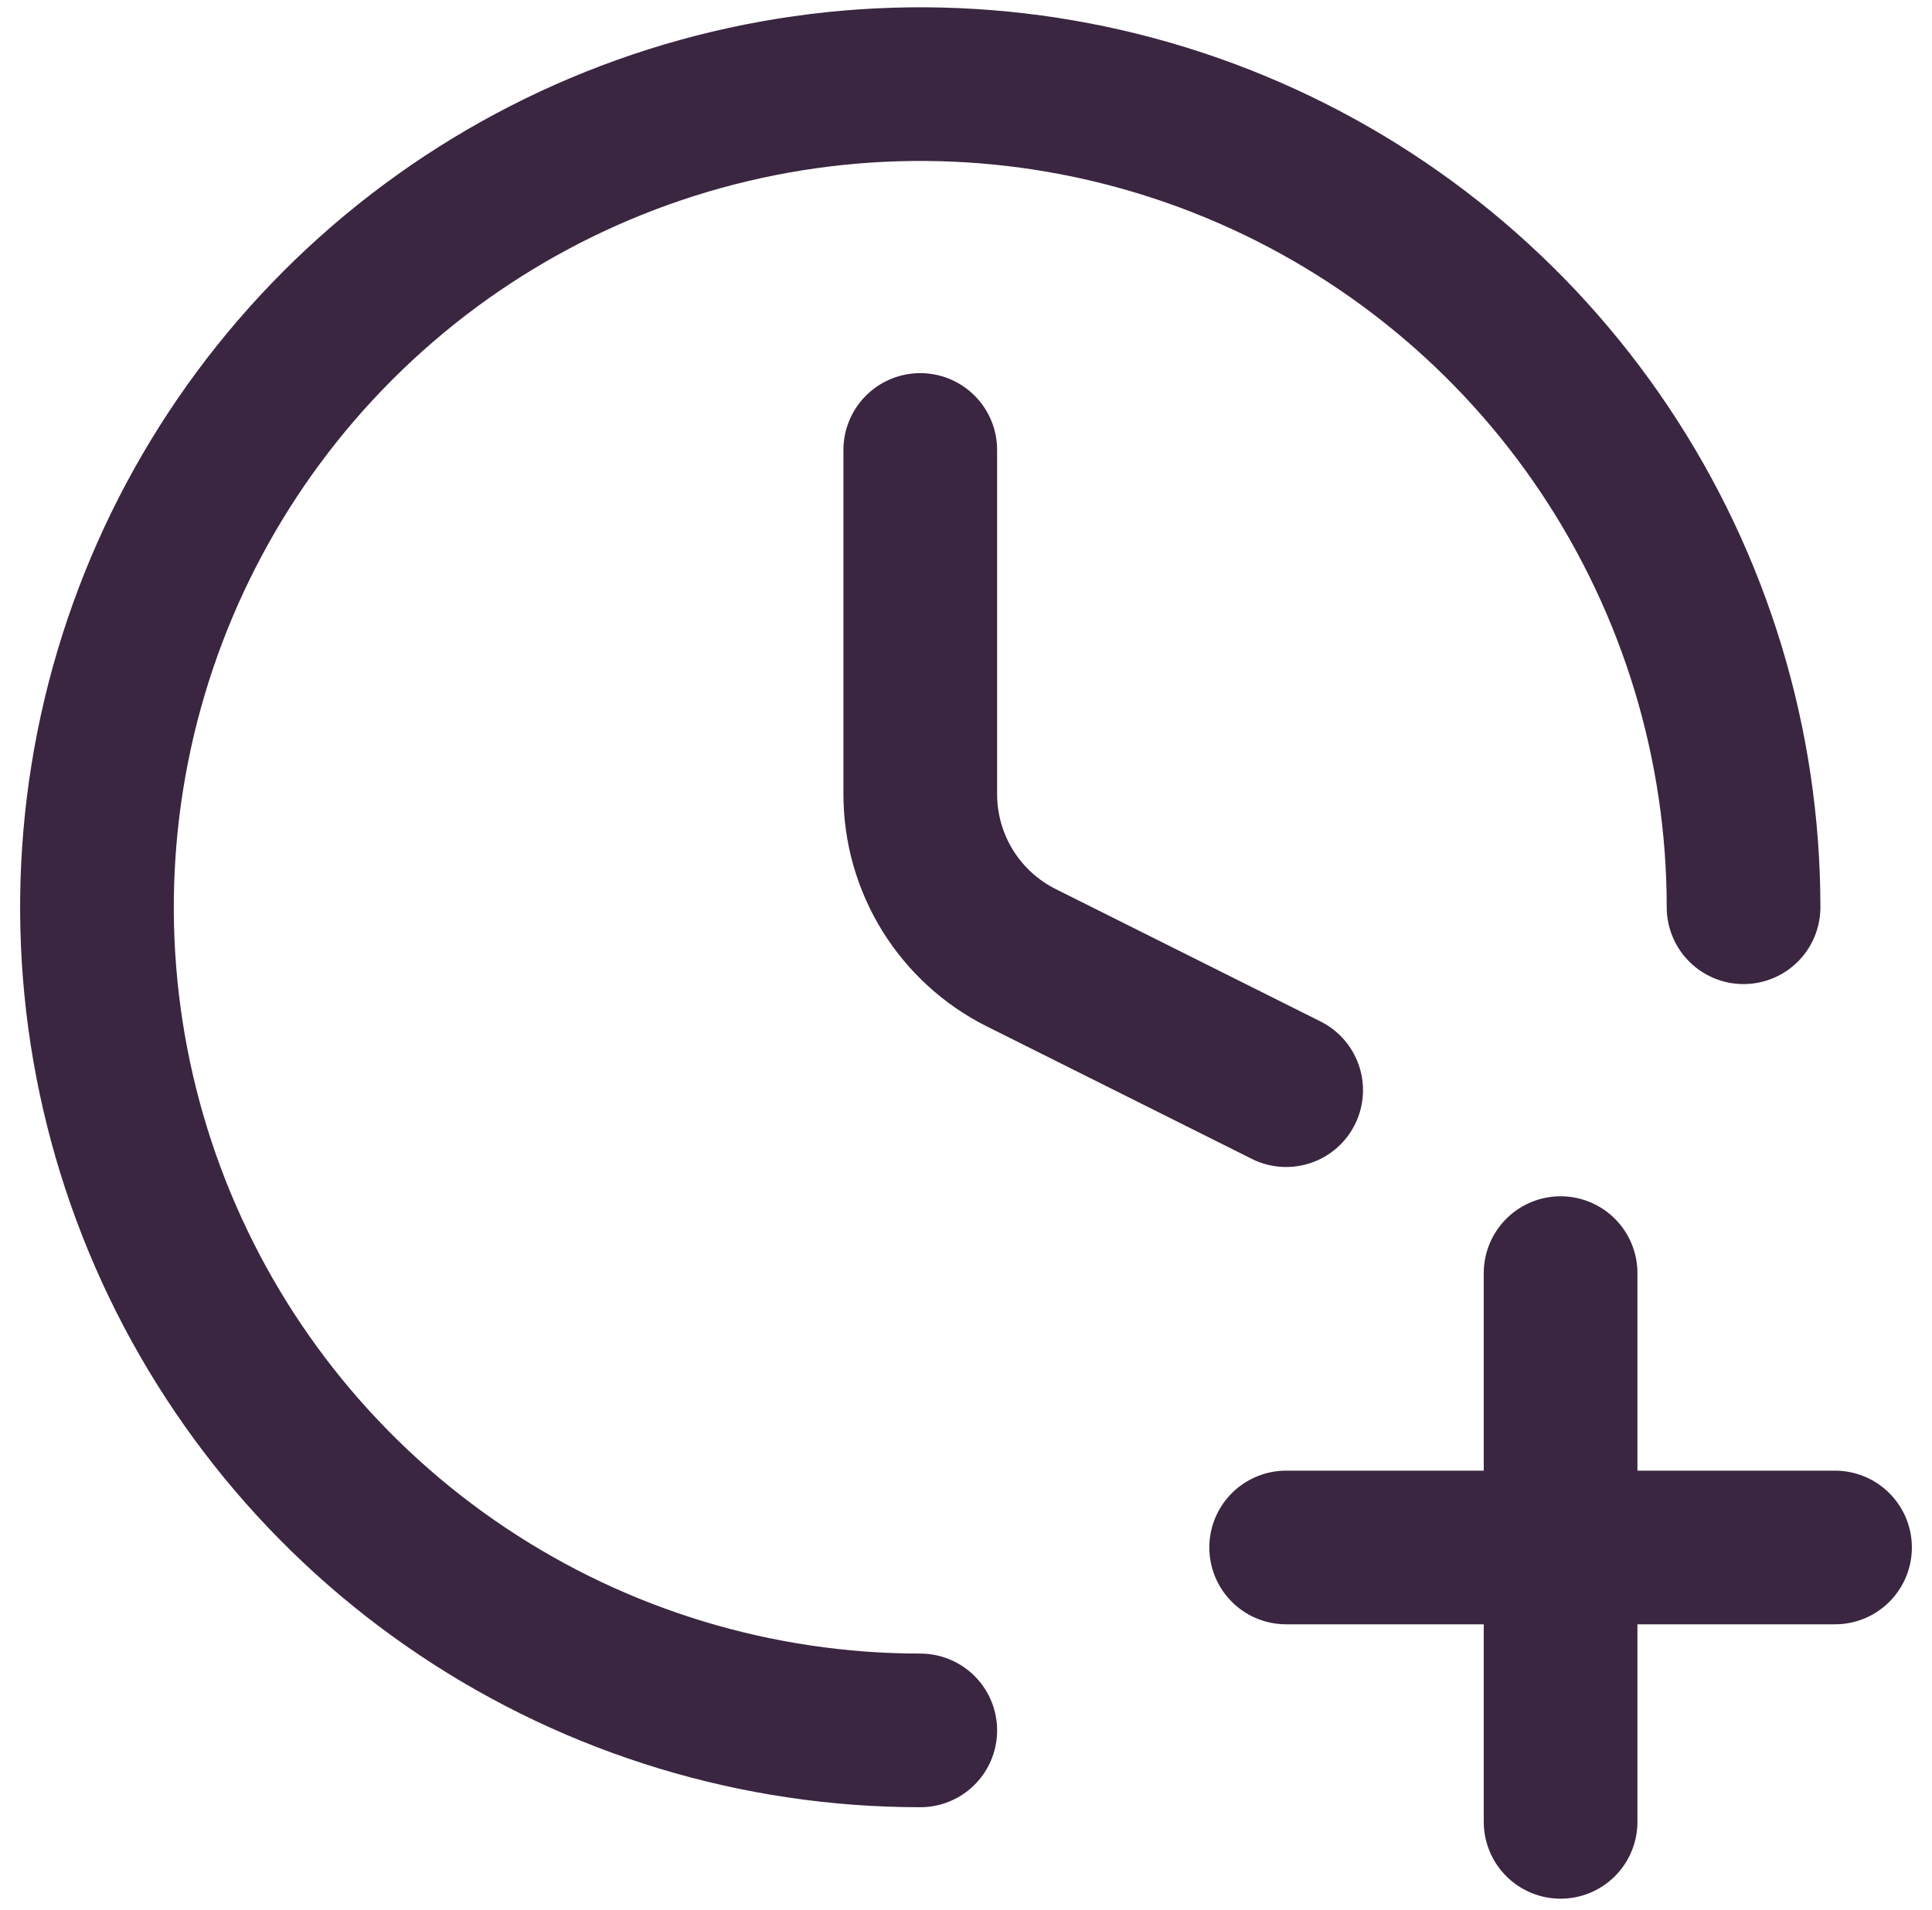
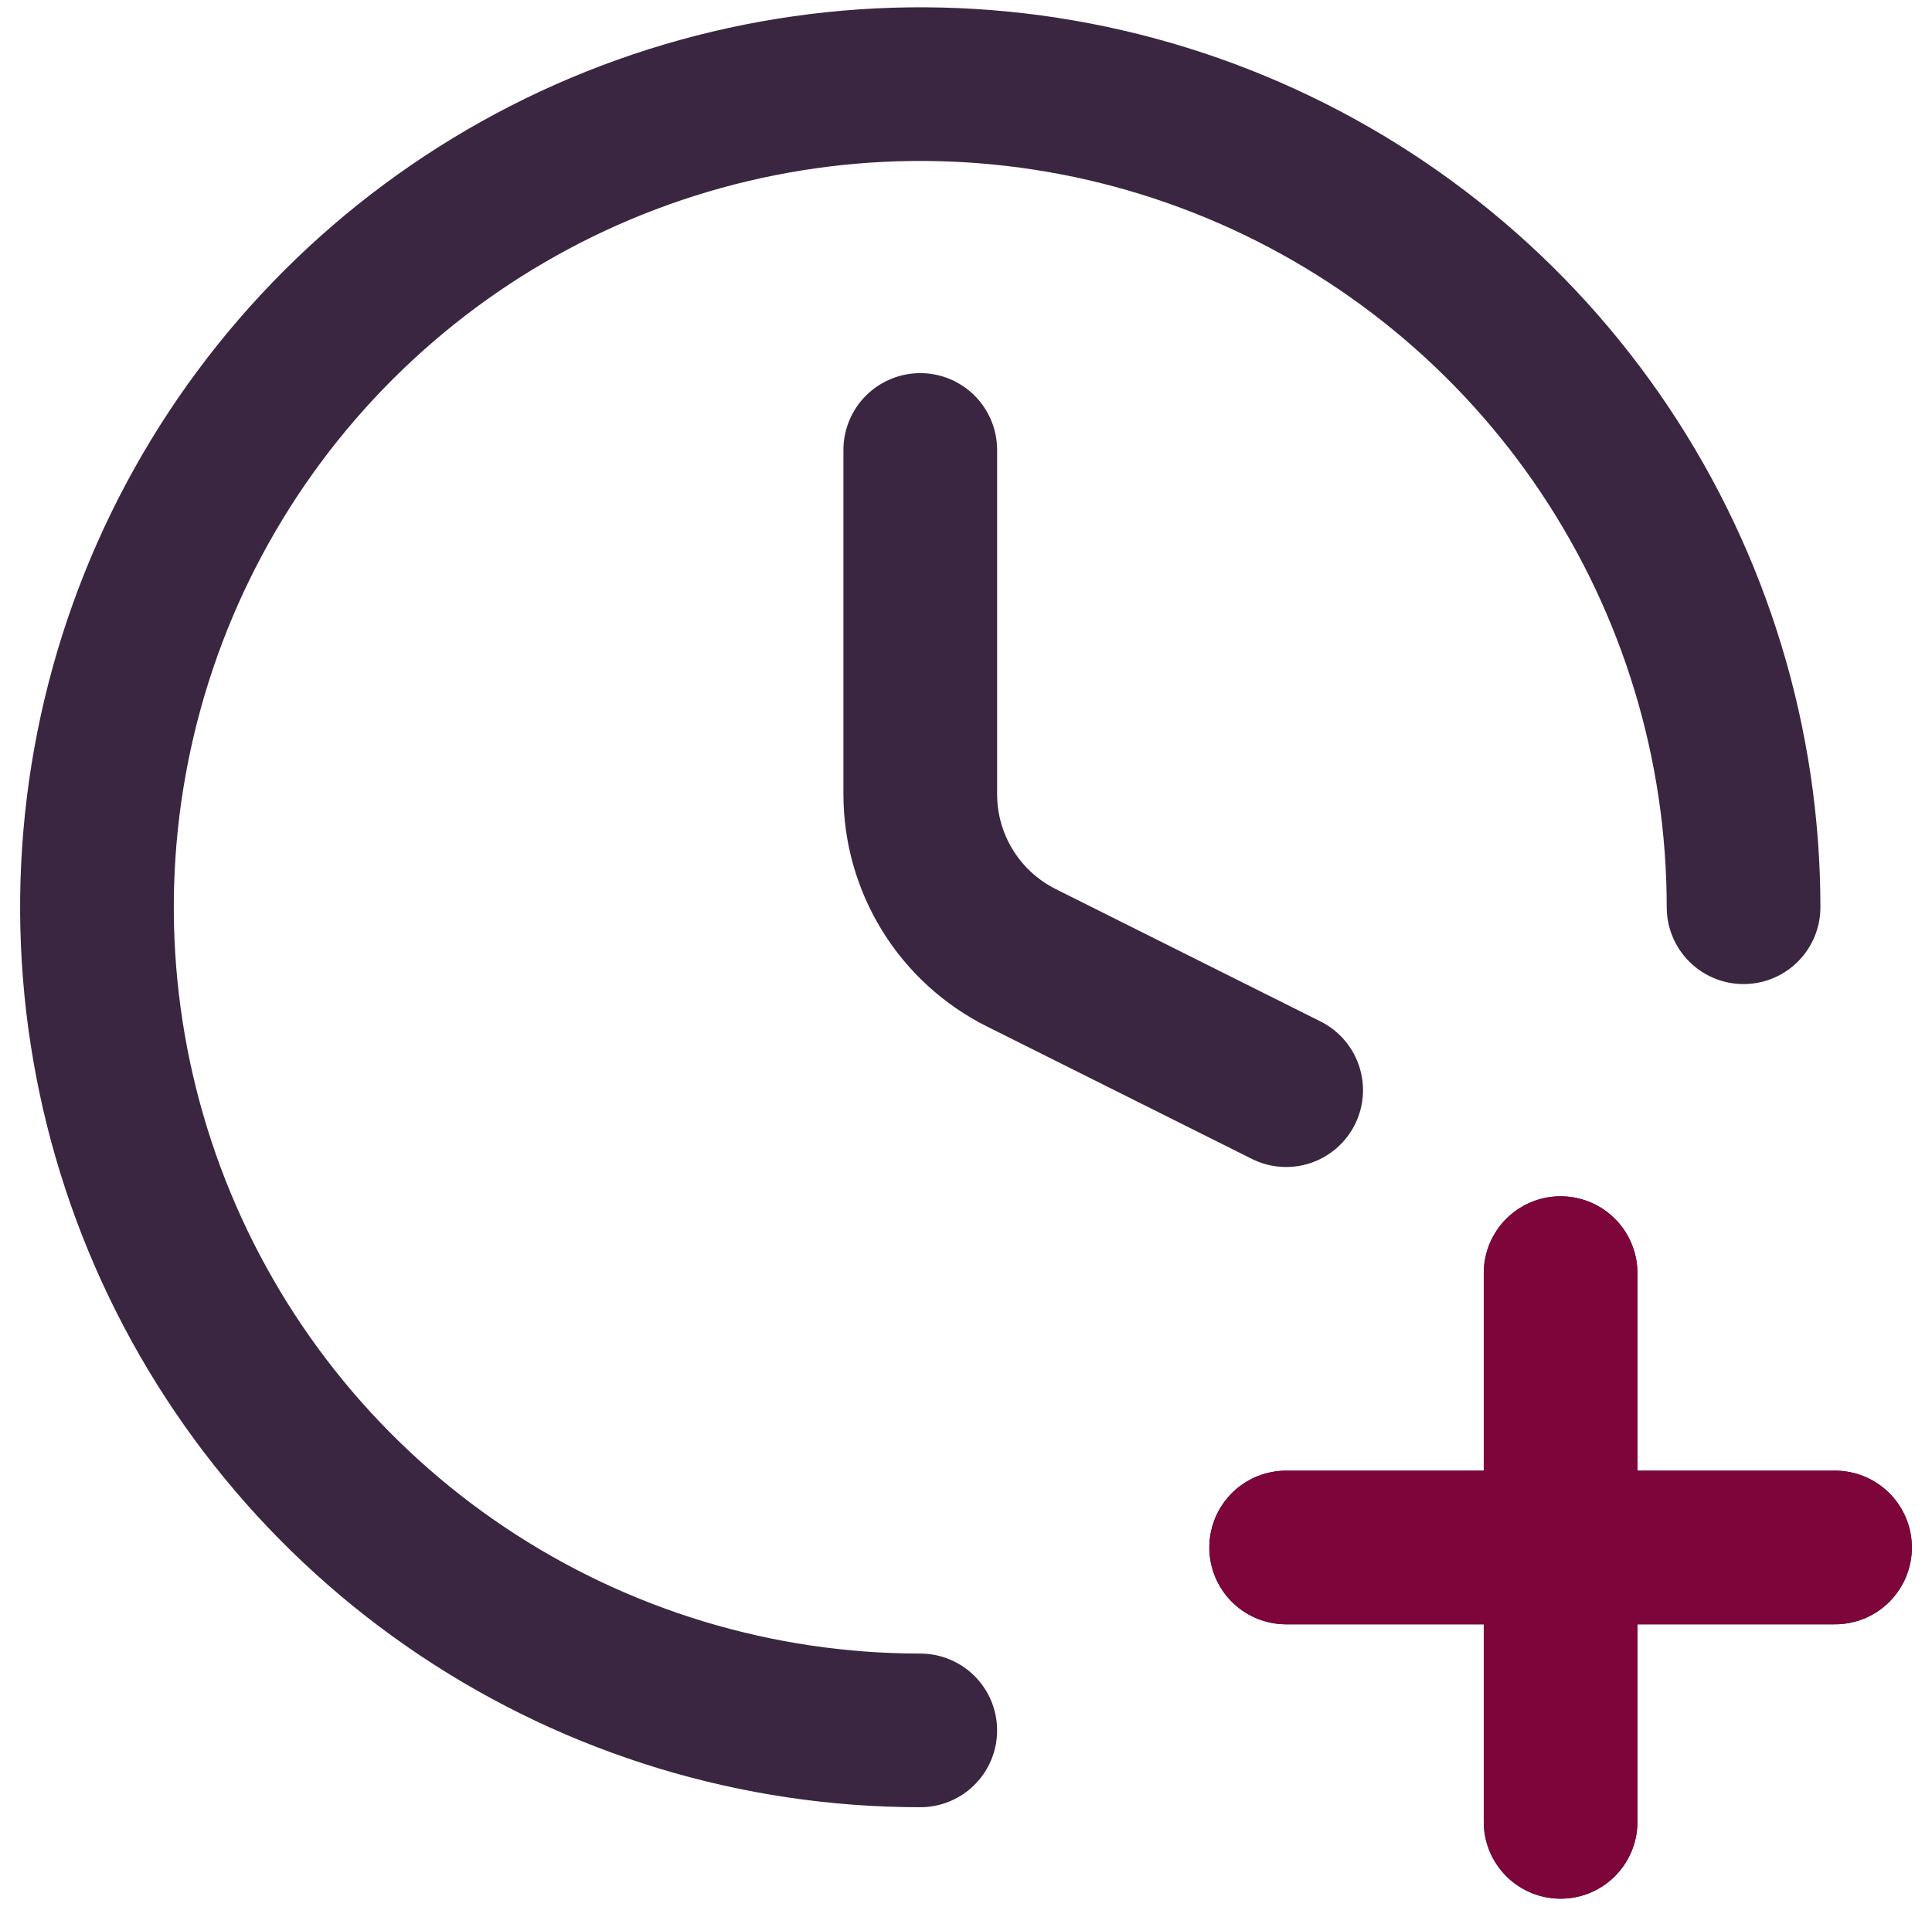
<svg xmlns="http://www.w3.org/2000/svg" width="88" height="87" viewBox="0 0 88 87" fill="none">
  <path d="M79.417 41.332C79.417 33.915 77.217 26.665 73.097 20.498C68.976 14.331 63.12 9.525 56.267 6.687C49.415 3.848 41.875 3.106 34.601 4.553C27.326 6 20.645 9.571 15.4 14.816C10.156 20.06 6.584 26.742 5.137 34.016C3.69 41.291 4.433 48.83 7.271 55.683C10.109 62.535 14.916 68.392 21.083 72.512C27.25 76.633 34.5 78.832 41.917 78.832M41.917 20.499V36.182C41.917 37.73 42.348 39.247 43.162 40.564C43.976 41.88 45.14 42.944 46.525 43.636L58.583 49.665M71.083 57.999V70.499M71.083 70.499V82.999M71.083 70.499H58.583M71.083 70.499H83.583" stroke="#3A2640" stroke-width="7" stroke-linecap="round" stroke-linejoin="round" />
+   <path d="M71.083 57.999V70.499M71.083 70.499V82.999M71.083 70.499H58.583M71.083 70.499H83.583" stroke="#7D053A" stroke-width="7" stroke-linecap="round" stroke-linejoin="round" />
</svg>
